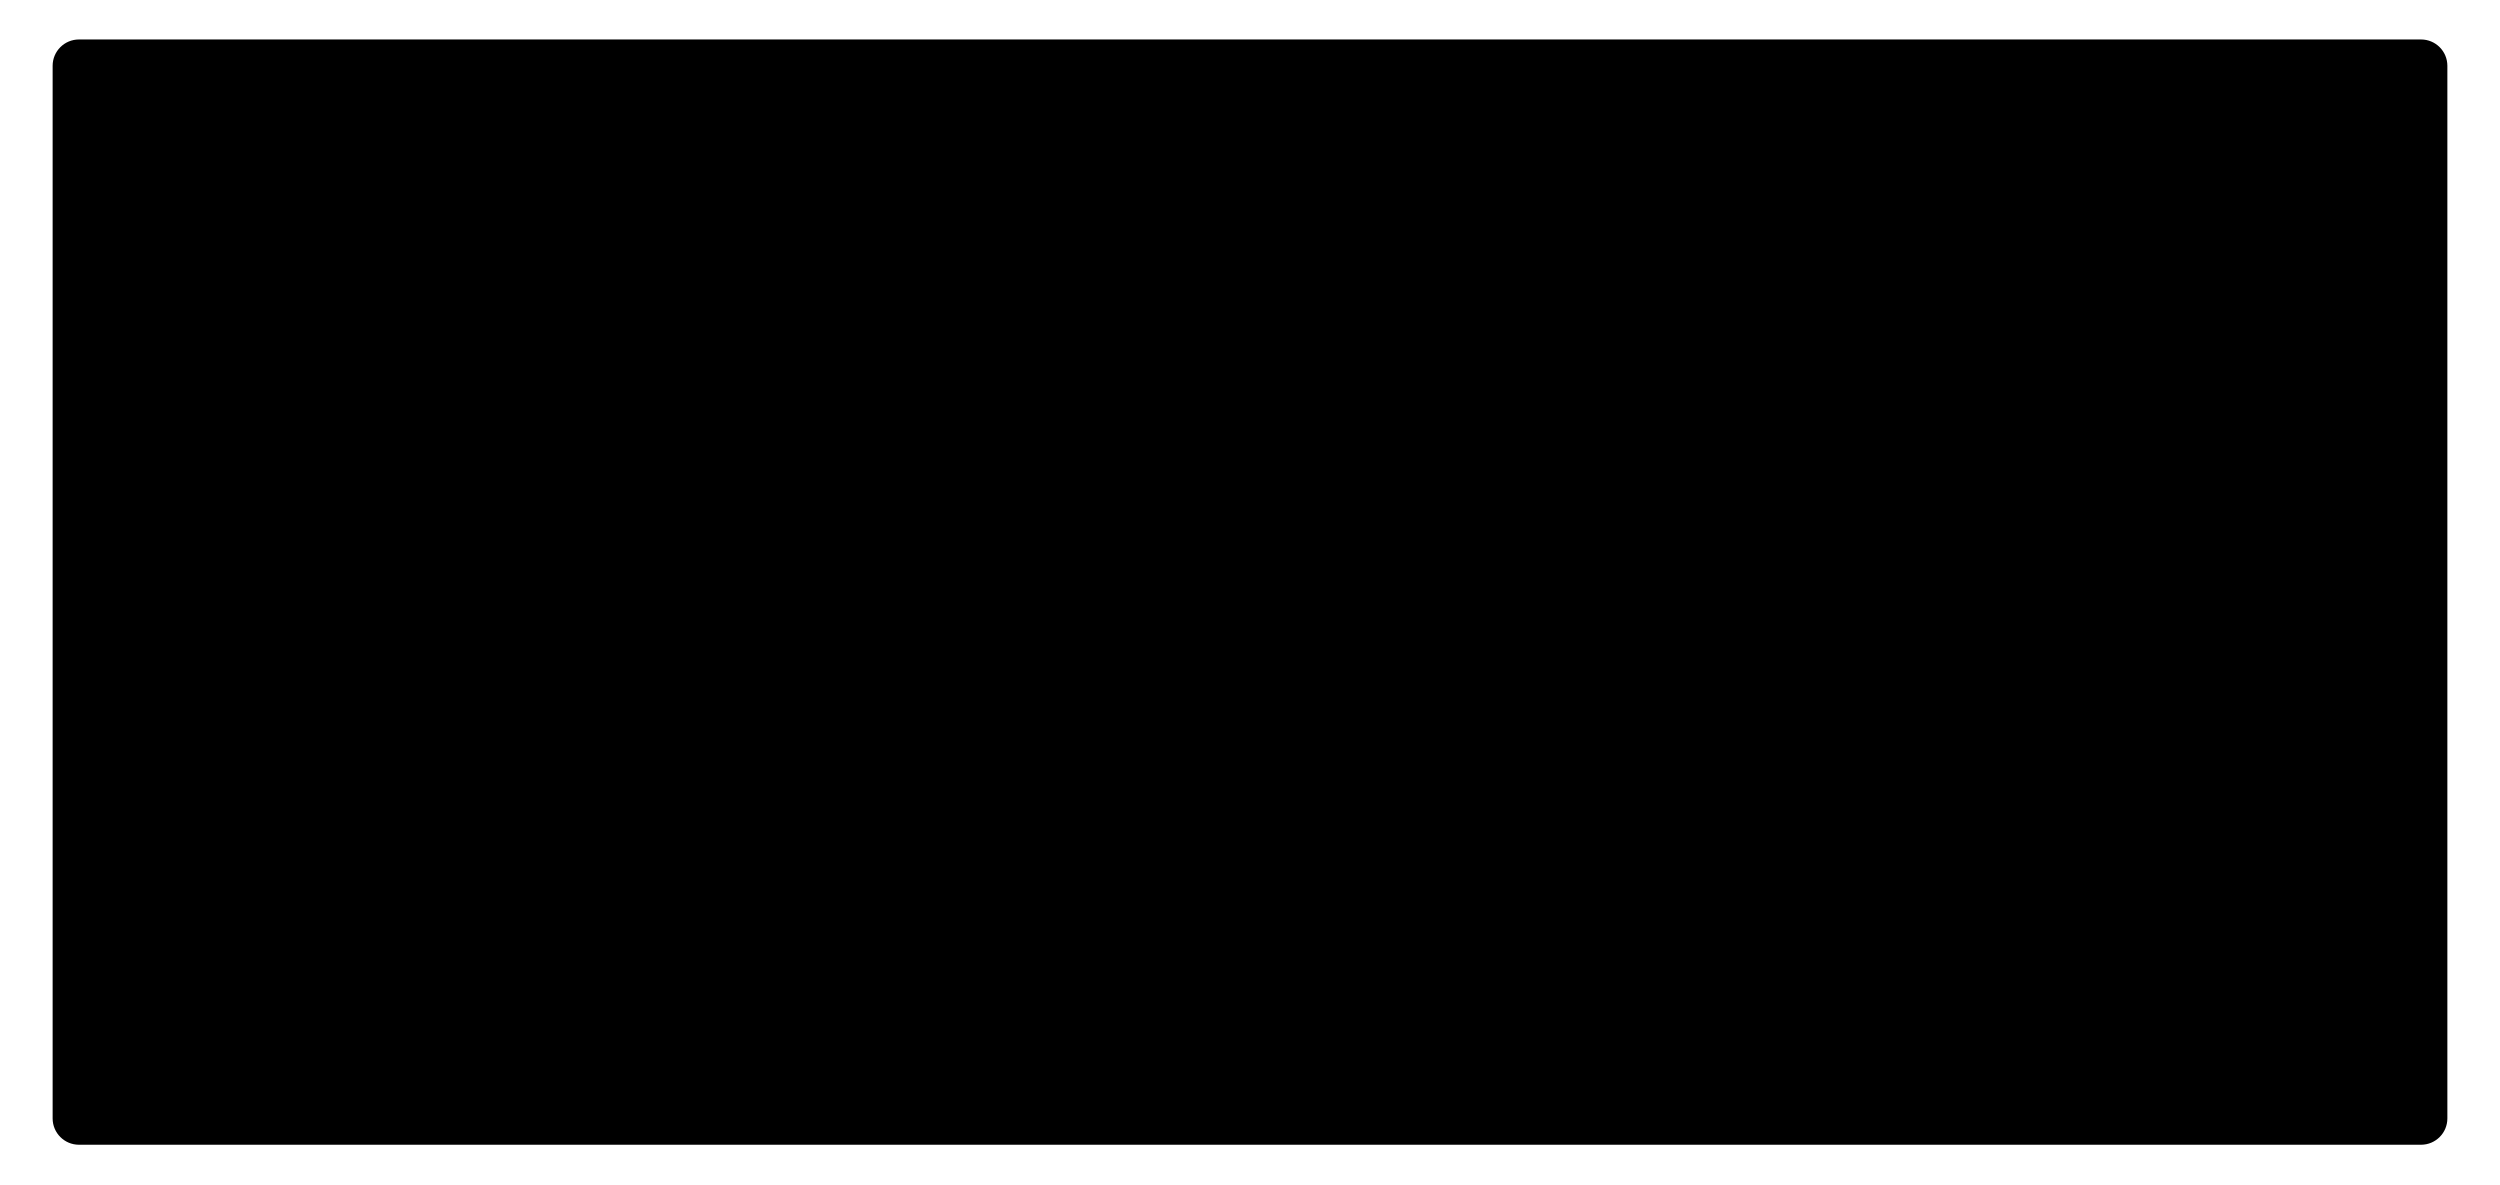
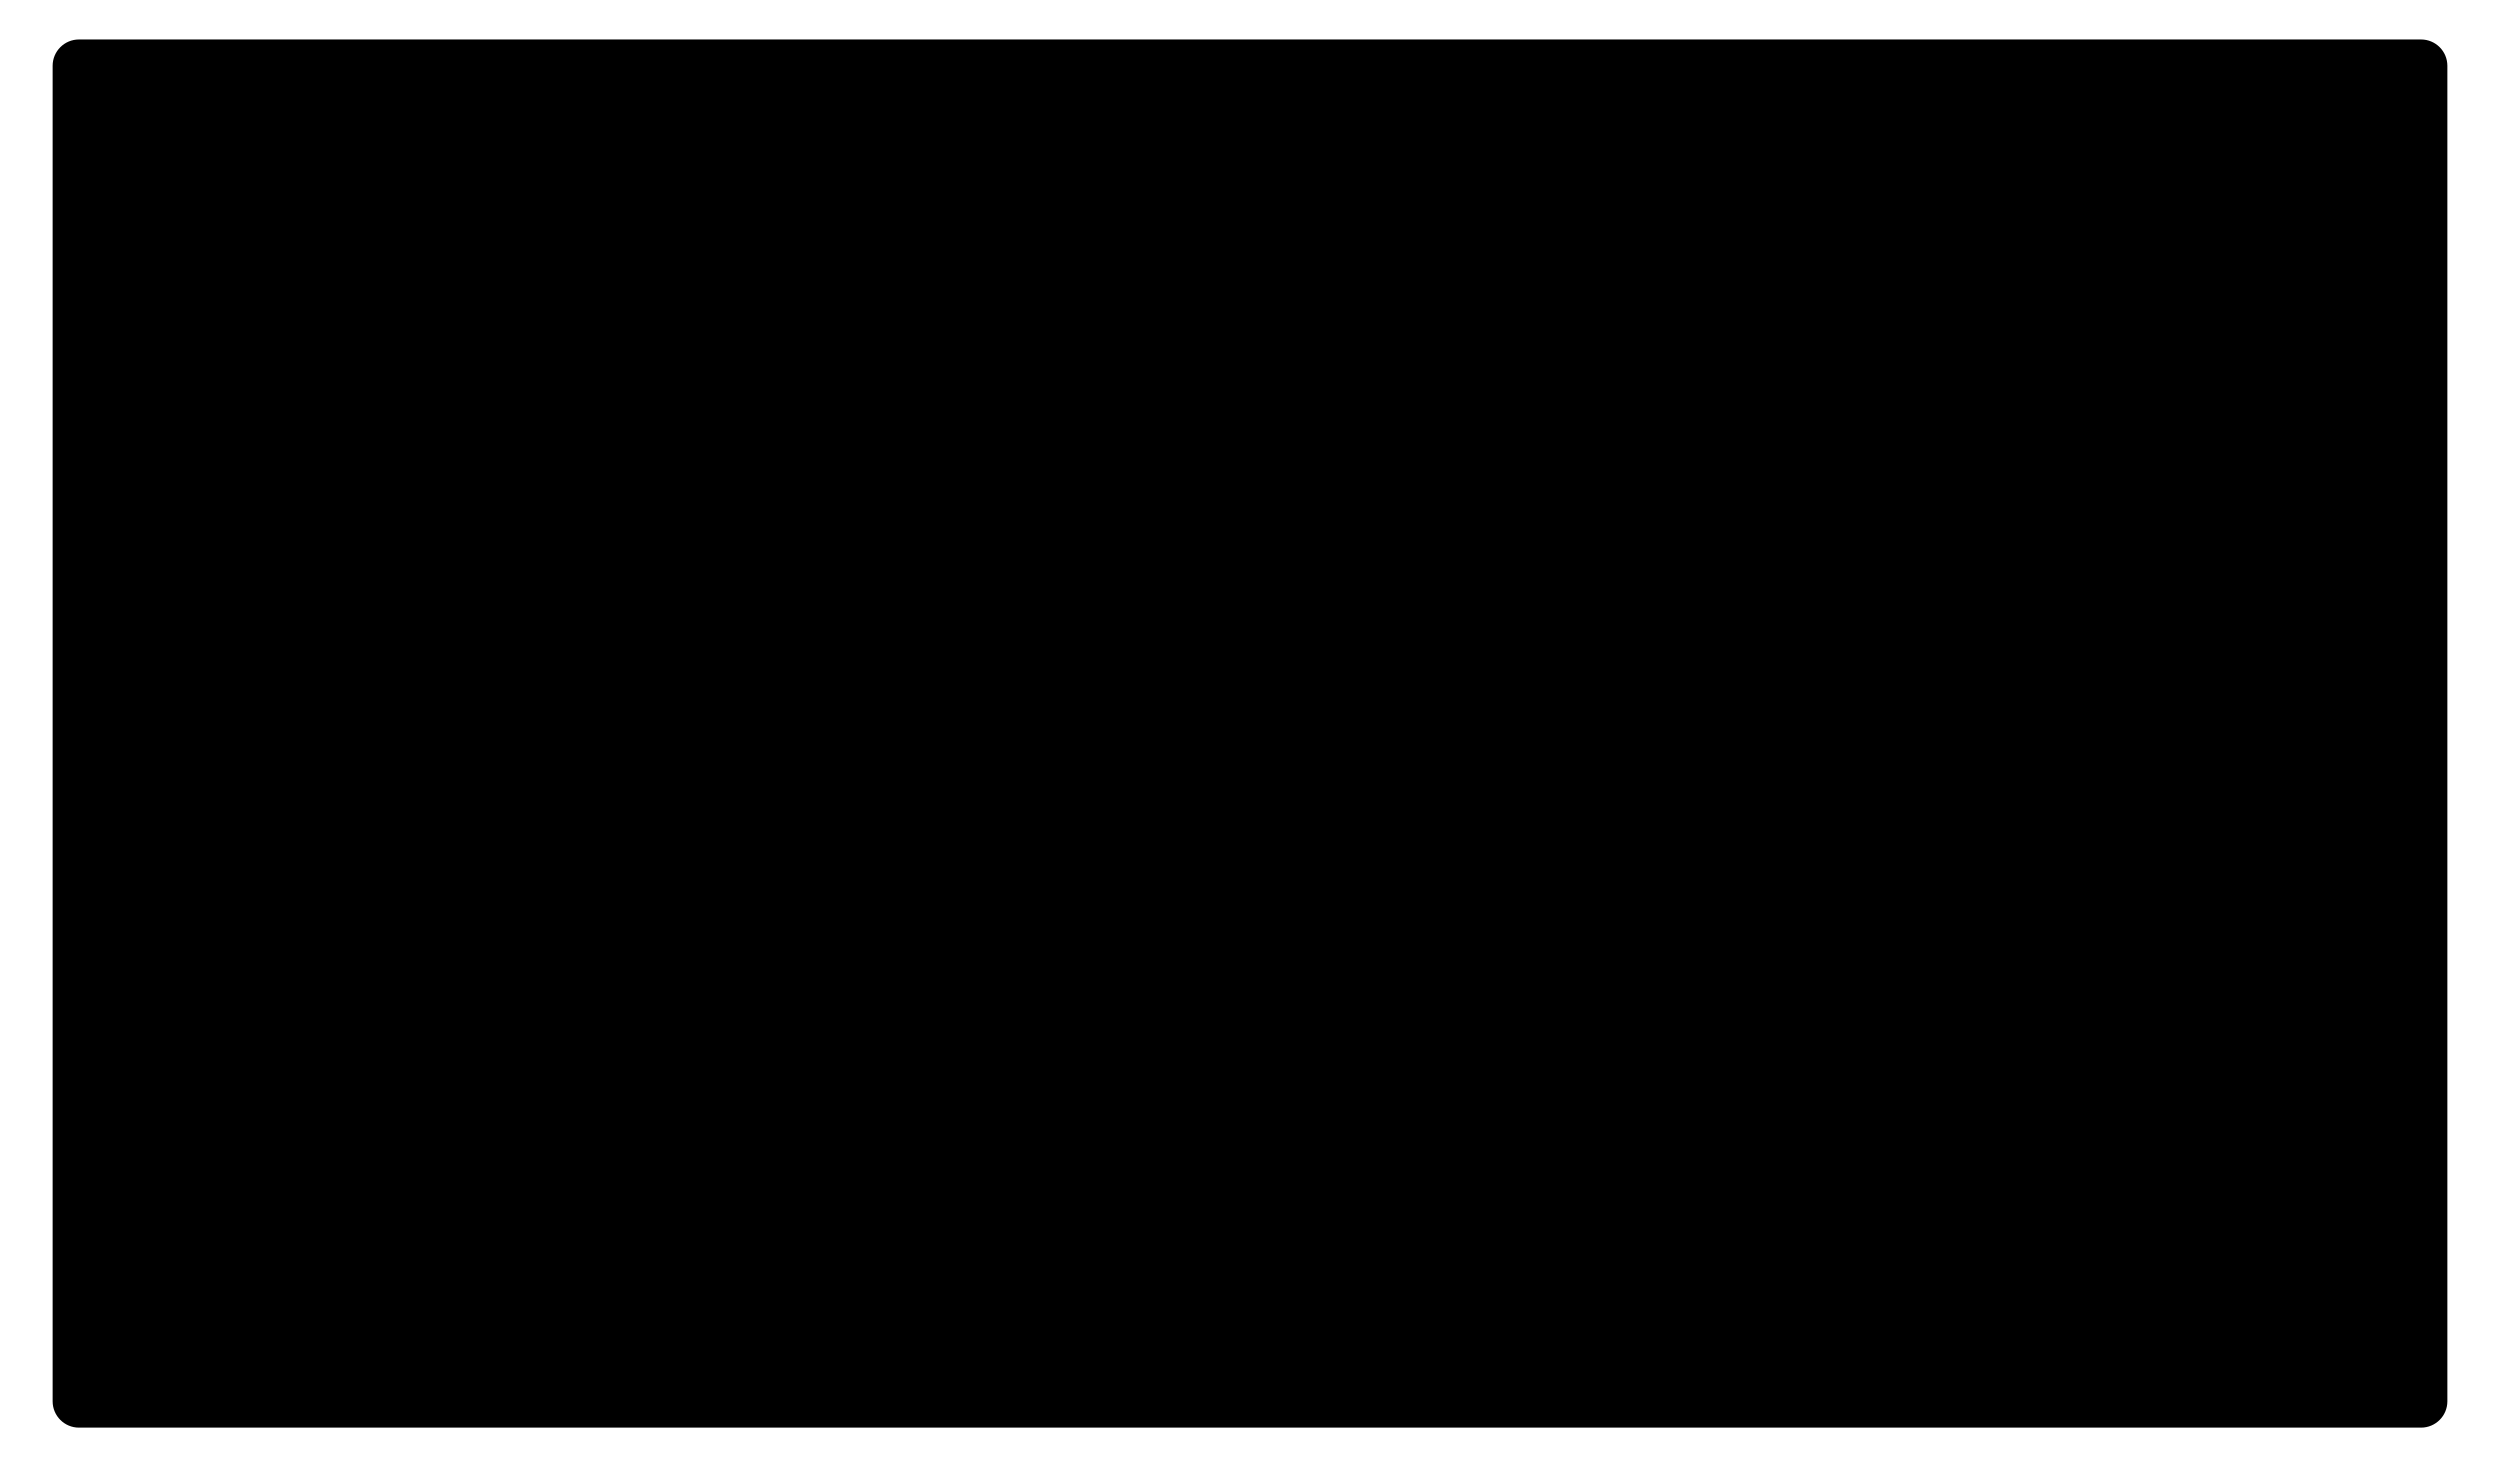
- <svg xmlns="http://www.w3.org/2000/svg" viewBox="0 0 760 360" class="pf-svg" role="img" aria-label="최상위 에이전트가 따로 갖는 것과 공유하는 것">
+ <svg xmlns="http://www.w3.org/2000/svg" viewBox="0 0 760 446" class="pf-svg" role="img" aria-label="최상위 에이전트가 따로 갖는 것과 공유하는 것">
  <defs>
    <marker id="multi-agent-orchestration-h" viewBox="0 0 10 10" refX="9" refY="5" markerWidth="7" markerHeight="7" orient="auto-start-reverse">
      <path class="pf-head" d="M0,1 L10,5 L0,9 z" />
    </marker>
    <marker id="multi-agent-orchestration-h-accent" viewBox="0 0 10 10" refX="9" refY="5" markerWidth="7" markerHeight="7" orient="auto-start-reverse">
      <path class="pf-head pf-head--accent" d="M0,1 L10,5 L0,9 z" />
    </marker>
    <marker id="multi-agent-orchestration-h-deny" viewBox="0 0 10 10" refX="9" refY="5" markerWidth="7" markerHeight="7" orient="auto-start-reverse">
      <path class="pf-head pf-head--deny" d="M0,1 L10,5 L0,9 z" />
    </marker>
    <marker id="multi-agent-orchestration-h-muted" viewBox="0 0 10 10" refX="9" refY="5" markerWidth="7" markerHeight="7" orient="auto-start-reverse">
      <path class="pf-head pf-head--muted" d="M0,1 L10,5 L0,9 z" />
    </marker>
  </defs>
-   <rect class="pf-panel" x="16" y="12" width="728" height="336" rx="8" />
+   <rect class="pf-panel" x="16" y="12" width="728" height="422" rx="8" />
  <rect class="pf-box pf-box--jarvis" x="34.0" y="34" width="180" height="50" rx="6" />
  <text class="pf-t pf-t--jarvis" x="124.0" y="55.0" text-anchor="middle">J.A.R.V.I.S.</text>
  <text class="pf-s" x="124.0" y="72.0" text-anchor="middle">id main, 팀 총괄</text>
  <rect class="pf-box pf-box--karen" x="546.0" y="34" width="180" height="50" rx="6" />
  <text class="pf-t pf-t--karen" x="636.0" y="55.0" text-anchor="middle">K.A.R.E.N.</text>
  <text class="pf-s" x="636.0" y="72.0" text-anchor="middle">id karen, 정보 수집</text>
  <path class="pf-edge pf-edge--accent" d="M214.0,51.0 L546.0,51.0" marker-end="url(#multi-agent-orchestration-h-accent)" />
  <text class="pf-elabel pf-elabel--accent" x="380.0" y="40.0" text-anchor="middle">ask_agent</text>
  <path class="pf-edge" d="M546.0,69.0 L214.0,69.0" marker-end="url(#multi-agent-orchestration-h)" />
  <text class="pf-elabel" x="380.0" y="83.0" text-anchor="middle">되묻기, A → B → A 까지</text>
-   <rect class="pf-box" x="26.0" y="104" width="196" height="36" rx="6" />
-   <text class="pf-t" x="124.0" y="126.5" text-anchor="middle">세션</text>
-   <rect class="pf-box" x="538.0" y="104" width="196" height="36" rx="6" />
-   <text class="pf-t" x="636.0" y="126.5" text-anchor="middle">세션</text>
-   <rect class="pf-box" x="26.0" y="150" width="196" height="36" rx="6" />
-   <text class="pf-t" x="124.0" y="172.5" text-anchor="middle">일화 기억, 작업 패턴</text>
-   <rect class="pf-box" x="538.0" y="150" width="196" height="36" rx="6" />
-   <text class="pf-t" x="636.0" y="172.5" text-anchor="middle">일화 기억, 작업 패턴</text>
-   <rect class="pf-box" x="26.0" y="196" width="196" height="36" rx="6" />
-   <text class="pf-t" x="124.0" y="218.5" text-anchor="middle">승인 규칙 approvals/&lt;id&gt;.yaml</text>
-   <rect class="pf-box" x="538.0" y="196" width="196" height="36" rx="6" />
-   <text class="pf-t" x="636.0" y="218.5" text-anchor="middle">승인 규칙 approvals/&lt;id&gt;.yaml</text>
-   <rect class="pf-box" x="26.0" y="242" width="196" height="36" rx="6" />
-   <text class="pf-t" x="124.0" y="264.5" text-anchor="middle">모델, 도구, proactive 여부</text>
-   <rect class="pf-box" x="538.0" y="242" width="196" height="36" rx="6" />
-   <text class="pf-t" x="636.0" y="264.5" text-anchor="middle">모델, 도구, proactive 여부</text>
-   <rect class="pf-box" x="26.0" y="288" width="196" height="36" rx="6" />
-   <text class="pf-t" x="124.0" y="310.5" text-anchor="middle">메인 색</text>
-   <rect class="pf-box" x="538.0" y="288" width="196" height="36" rx="6" />
-   <text class="pf-t" x="636.0" y="310.5" text-anchor="middle">메인 색</text>
+   <rect class="pf-box" x="26.0" y="104" width="196" height="34" rx="6" />
+   <text class="pf-t" x="124.0" y="125.5" text-anchor="middle">세션</text>
+   <rect class="pf-box" x="538.0" y="104" width="196" height="34" rx="6" />
+   <text class="pf-t" x="636.0" y="125.5" text-anchor="middle">세션</text>
+   <rect class="pf-box" x="26.0" y="146" width="196" height="34" rx="6" />
+   <text class="pf-t" x="124.0" y="167.5" text-anchor="middle">일화 기억, 작업 패턴</text>
+   <rect class="pf-box" x="538.0" y="146" width="196" height="34" rx="6" />
+   <text class="pf-t" x="636.0" y="167.5" text-anchor="middle">일화 기억, 작업 패턴</text>
+   <rect class="pf-box" x="26.0" y="188" width="196" height="34" rx="6" />
+   <text class="pf-t" x="124.0" y="209.5" text-anchor="middle">목표, 약속(open loop)</text>
+   <rect class="pf-box" x="538.0" y="188" width="196" height="34" rx="6" />
+   <text class="pf-t" x="636.0" y="209.5" text-anchor="middle">목표, 약속(open loop)</text>
+   <rect class="pf-box" x="26.0" y="230" width="196" height="34" rx="6" />
+   <text class="pf-t" x="124.0" y="251.5" text-anchor="middle">승인 규칙 approvals/&lt;id&gt;.yaml</text>
+   <rect class="pf-box" x="538.0" y="230" width="196" height="34" rx="6" />
+   <text class="pf-t" x="636.0" y="251.5" text-anchor="middle">승인 규칙 approvals/&lt;id&gt;.yaml</text>
+   <rect class="pf-box" x="26.0" y="272" width="196" height="34" rx="6" />
+   <text class="pf-t" x="124.0" y="293.5" text-anchor="middle">경계 boundaries ask, never</text>
+   <rect class="pf-box" x="538.0" y="272" width="196" height="34" rx="6" />
+   <text class="pf-t" x="636.0" y="293.5" text-anchor="middle">경계 boundaries ask, never</text>
+   <rect class="pf-box" x="26.0" y="314" width="196" height="34" rx="6" />
+   <text class="pf-t" x="124.0" y="335.5" text-anchor="middle">모델, 도구, proactive 여부</text>
+   <rect class="pf-box" x="538.0" y="314" width="196" height="34" rx="6" />
+   <text class="pf-t" x="636.0" y="335.5" text-anchor="middle">모델, 도구, proactive 여부</text>
+   <rect class="pf-box" x="26.0" y="356" width="196" height="34" rx="6" />
+   <text class="pf-t" x="124.0" y="377.5" text-anchor="middle">메인 색</text>
+   <rect class="pf-box" x="538.0" y="356" width="196" height="34" rx="6" />
+   <text class="pf-t" x="636.0" y="377.5" text-anchor="middle">메인 색</text>
  <text class="pf-elabel" x="124" y="98" text-anchor="middle">따로 갖는 것</text>
  <text class="pf-elabel" x="636" y="98" text-anchor="middle">따로 갖는 것</text>
-   <text class="pf-elabel" x="380" y="120" text-anchor="middle">함께 쓰는 것</text>
-   <rect class="pf-box pf-box--accent" x="276.0" y="128" width="208" height="38" rx="6" />
-   <text class="pf-t pf-t--accent" x="380.0" y="151.5" text-anchor="middle">사용자 모델</text>
-   <rect class="pf-box pf-box--accent" x="276.0" y="178" width="208" height="38" rx="6" />
-   <text class="pf-t pf-t--accent" x="380.0" y="201.5" text-anchor="middle">사용자에 대한 사실 (semantic)</text>
-   <rect class="pf-box pf-box--accent" x="276.0" y="228" width="208" height="38" rx="6" />
-   <text class="pf-t pf-t--accent" x="380.0" y="251.5" text-anchor="middle">공용 승인 approvals.yaml</text>
-   <rect class="pf-box pf-box--accent" x="276.0" y="278" width="208" height="38" rx="6" />
-   <text class="pf-t pf-t--accent" x="380.0" y="301.5" text-anchor="middle">AGENDA (에이전트 라벨)</text>
-   <text class="pf-note" x="380" y="336" text-anchor="middle">받는 쪽은 에이전트 쌍마다 세션 하나 (peer-main-karen) 에서 답한다</text>
+   <text class="pf-elabel" x="380" y="140" text-anchor="middle">함께 쓰는 것</text>
+   <rect class="pf-box pf-box--accent" x="276.0" y="148" width="208" height="38" rx="6" />
+   <text class="pf-t pf-t--accent" x="380.0" y="171.5" text-anchor="middle">사용자 모델</text>
+   <rect class="pf-box pf-box--accent" x="276.0" y="198" width="208" height="38" rx="6" />
+   <text class="pf-t pf-t--accent" x="380.0" y="221.5" text-anchor="middle">사용자에 대한 사실 (semantic)</text>
+   <rect class="pf-box pf-box--accent" x="276.0" y="248" width="208" height="38" rx="6" />
+   <text class="pf-t pf-t--accent" x="380.0" y="271.5" text-anchor="middle">공용 승인 approvals.yaml</text>
+   <rect class="pf-box pf-box--accent" x="276.0" y="298" width="208" height="38" rx="6" />
+   <text class="pf-t pf-t--accent" x="380.0" y="321.5" text-anchor="middle">AGENDA (에이전트 라벨)</text>
+   <text class="pf-note" x="380" y="410" text-anchor="middle">받는 쪽은 에이전트 쌍마다 세션 하나 (peer-main-karen) 에서 답한다</text>
+   <text class="pf-note" x="380" y="426" text-anchor="middle">받은 일을 그 일을 보낸 에이전트에게 되돌리는 요청은 거절한다</text>
</svg>
